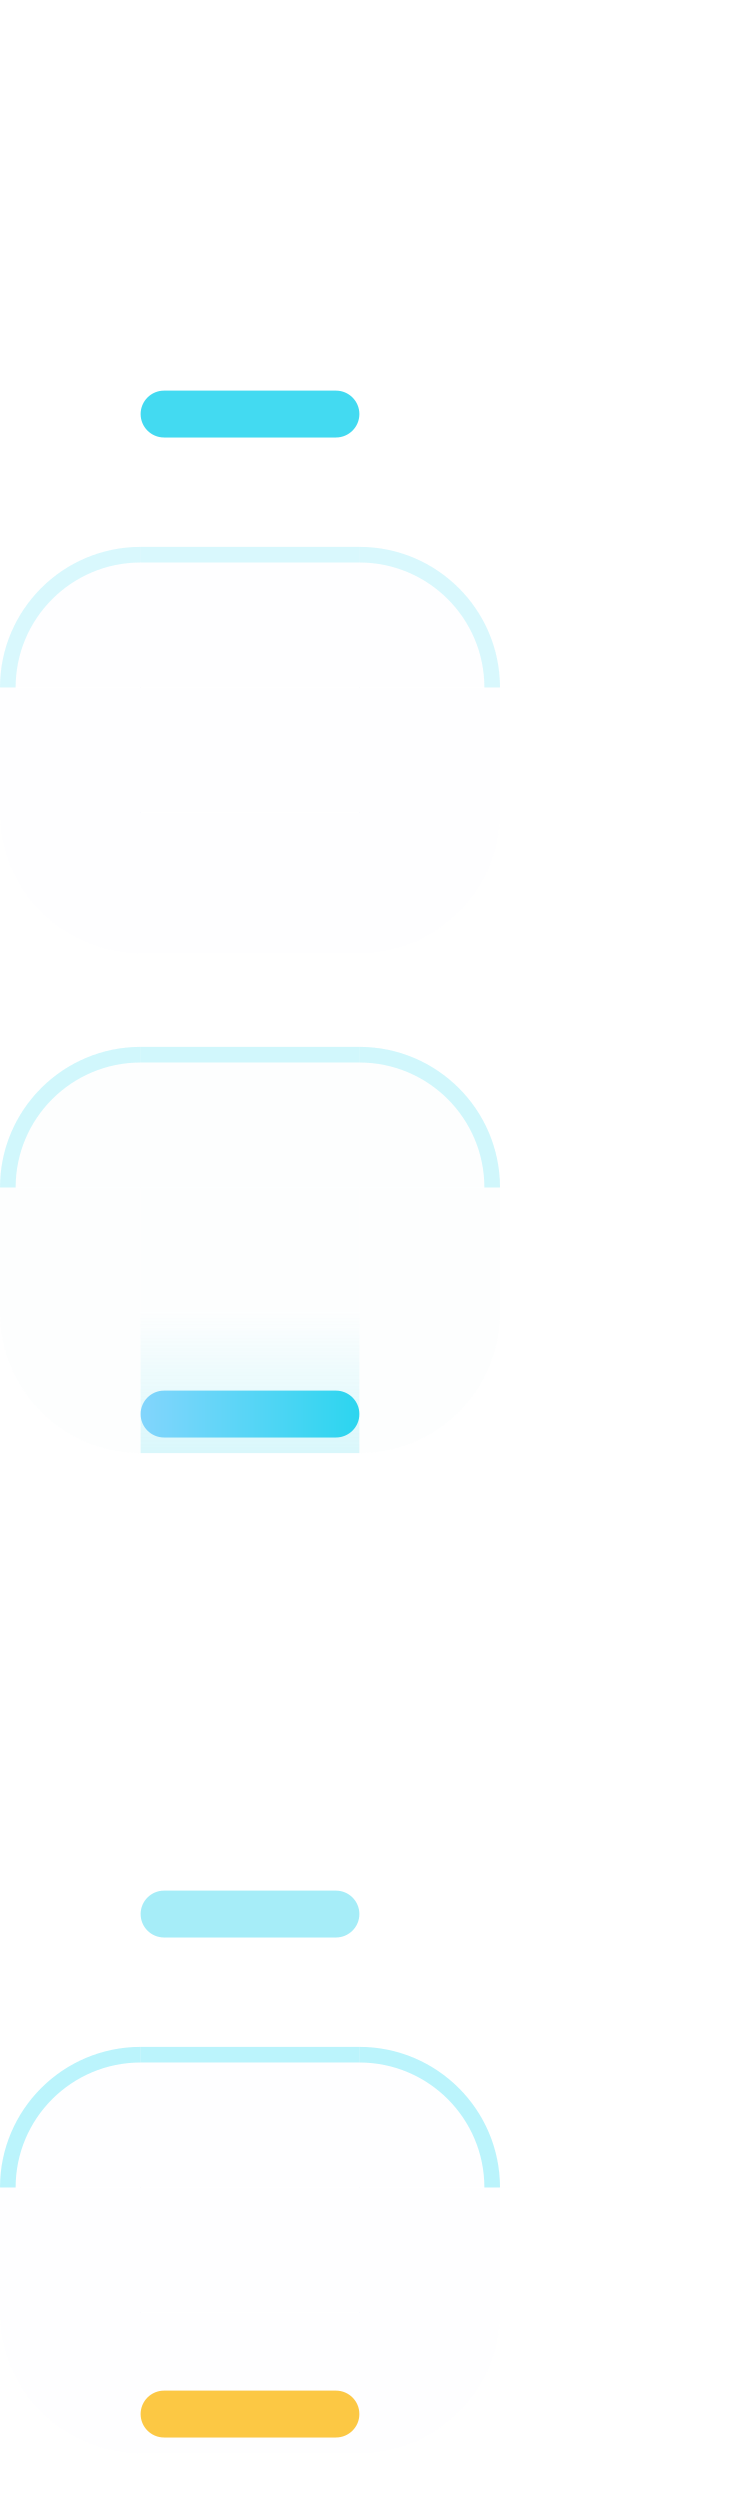
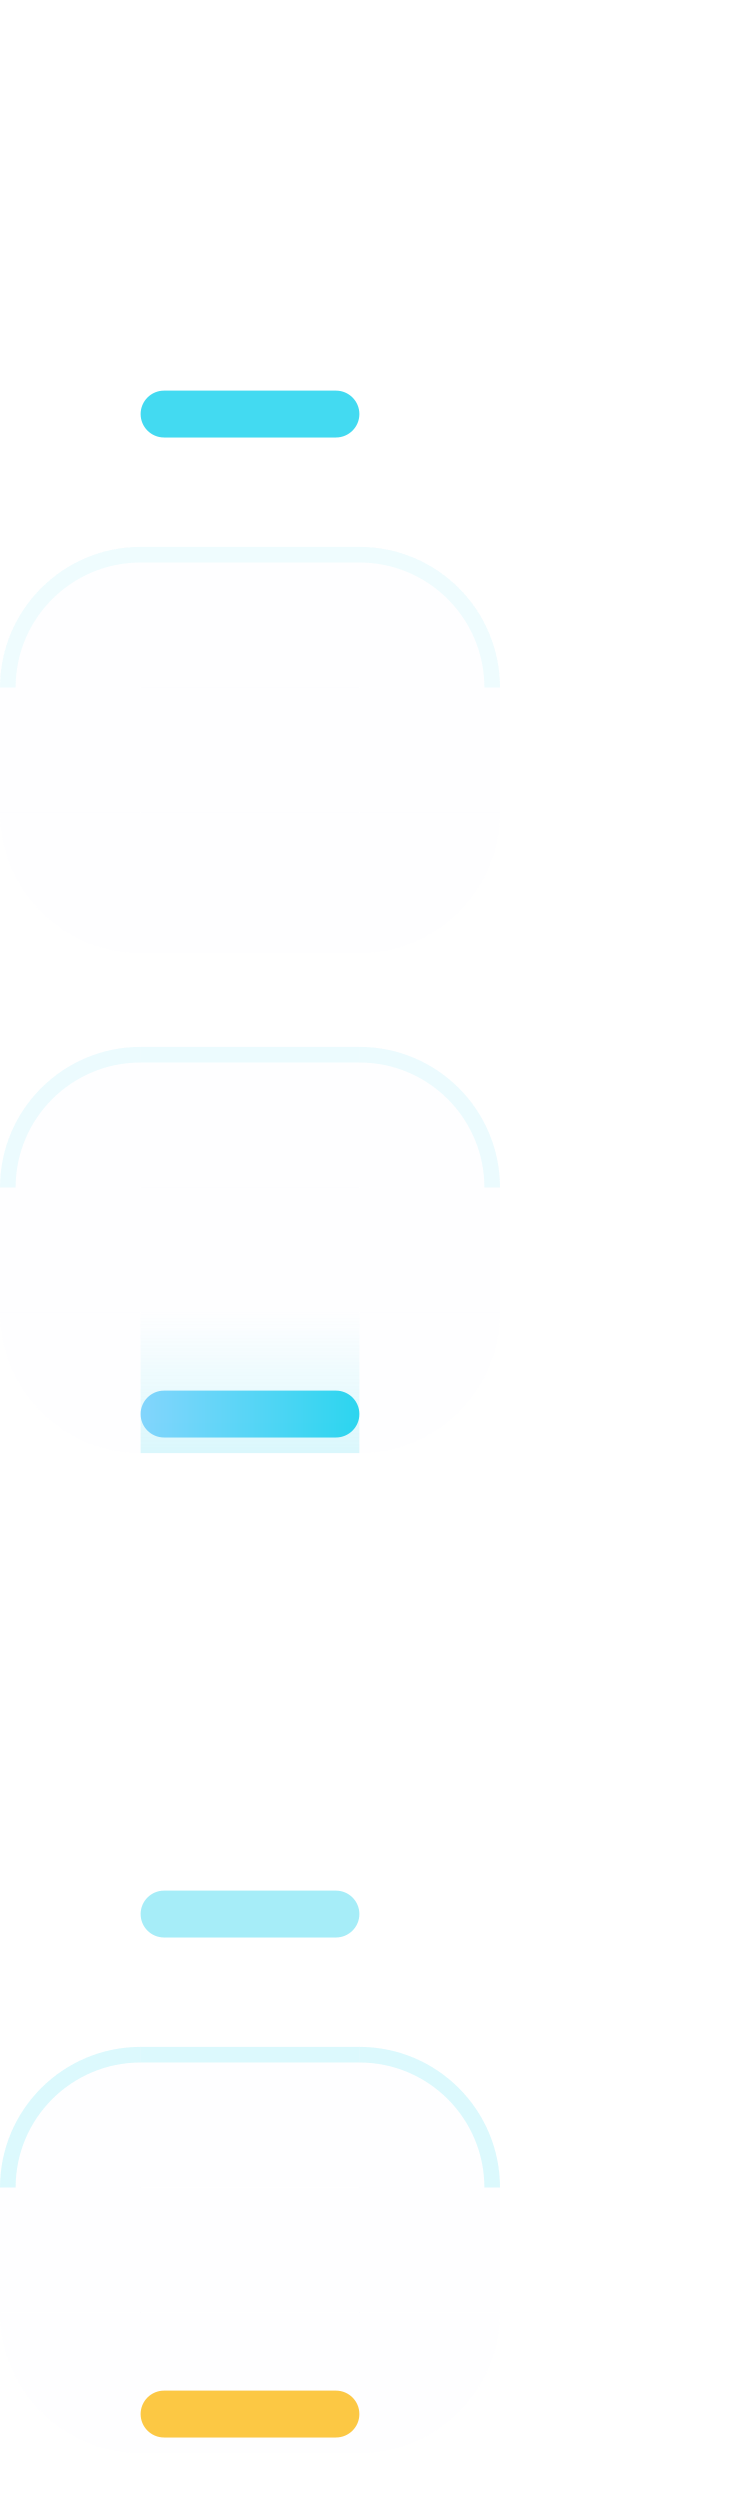
<svg xmlns="http://www.w3.org/2000/svg" width="48" height="160" viewBox="0 0 48 160">
  <style id="current-color-scheme" type="text/css">
    .ColorScheme-Background { color: #0A0A0C; }
    .ColorScheme-Highlight  { color: #22D3EE; }
    .ColorScheme-Text       { color: #F5F7FA; }
  </style>
  <defs>
    <linearGradient id="nova-accent" gradientUnits="userSpaceOnUse" x1="9" y1="0" x2="23" y2="0">
      <stop offset="0" stop-color="#7DD3FC" />
      <stop offset="1" stop-color="#22D3EE" />
    </linearGradient>
    <linearGradient id="nova-lift" gradientUnits="userSpaceOnUse" x1="0" y1="93" x2="0" y2="84">
      <stop offset="0" stop-color="#22D3EE" stop-opacity="0.9" />
      <stop offset="1" stop-color="#22D3EE" stop-opacity="0" />
    </linearGradient>
  </defs>
  <g id="normal-topleft">
    <path d="M0 12A9 9 0 0 1 9 3V12Z" fill="#F5F7FA" fill-opacity="0.000" />
  </g>
  <g id="normal-top">
    <rect x="9" y="3" width="14" height="9" fill="#F5F7FA" fill-opacity="0.000" />
  </g>
  <g id="normal-topright">
    <path d="M23 3A9 9 0 0 1 32 12H23Z" fill="#F5F7FA" fill-opacity="0.000" />
  </g>
  <rect id="normal-left" x="0" y="12" width="9" height="8" fill="#F5F7FA" fill-opacity="0.000" />
  <rect id="normal-center" x="9" y="12" width="14" height="8" fill="#F5F7FA" fill-opacity="0.000" />
  <rect id="normal-right" x="23" y="12" width="9" height="8" fill="#F5F7FA" fill-opacity="0.000" />
  <g id="normal-bottomleft">
    <path d="M0 20A9 9 0 0 0 9 29V20Z" fill="#F5F7FA" fill-opacity="0.000" />
  </g>
  <g id="normal-bottom">
    <rect x="9" y="20" width="14" height="9" fill="#F5F7FA" fill-opacity="0.000" />
    <rect x="9" y="25" width="14" height="3" rx="1.5" fill="#22D3EE" fill-opacity="0.850" />
  </g>
  <g id="normal-bottomright">
    <path d="M32 20A9 9 0 0 1 23 29V20Z" fill="#F5F7FA" fill-opacity="0.000" />
  </g>
  <rect id="normal-hint-top-margin" x="36" y="0" width="3" height="3" fill="none" opacity="0" />
  <rect id="normal-hint-bottom-margin" x="36" y="6" width="3" height="3" fill="none" opacity="0" />
  <rect id="normal-hint-left-margin" x="41" y="0" width="3" height="3" fill="none" opacity="0" />
  <rect id="normal-hint-right-margin" x="41" y="6" width="3" height="3" fill="none" opacity="0" />
  <rect id="normal-hint-stretch-borders" x="36" y="12" width="4" height="4" fill="none" opacity="0" />
  <g id="hover-topleft">
-     <path d="M0 44A9 9 0 0 1 9 35V44Z" fill="#F5F7FA" fill-opacity="0.160" />
-     <path d="M0 44A9 9 0 0 1 9 35V36A8 8 0 0 0 1 44Z" fill="#67E8F9" fill-opacity="0.240" />
+     <path d="M0 44A9 9 0 0 1 9 35V44Z" fill="#F5F7FA" fill-opacity="0.100" />
+     <path d="M0 44A9 9 0 0 1 9 35V36A8 8 0 0 0 1 44Z" fill="#67E8F9" fill-opacity="0.100" />
  </g>
  <g id="hover-top">
-     <rect x="9" y="35" width="14" height="9" fill="#F5F7FA" fill-opacity="0.160" />
-     <rect x="9" y="35" width="14" height="1" fill="#67E8F9" fill-opacity="0.240" />
+     <rect x="9" y="35" width="14" height="9" fill="#F5F7FA" fill-opacity="0.100" />
+     <rect x="9" y="35" width="14" height="1" fill="#67E8F9" fill-opacity="0.100" />
  </g>
  <g id="hover-topright">
-     <path d="M23 35A9 9 0 0 1 32 44H23Z" fill="#F5F7FA" fill-opacity="0.160" />
-     <path d="M23 35A9 9 0 0 1 32 44H31A8 8 0 0 0 23 36Z" fill="#67E8F9" fill-opacity="0.240" />
+     <path d="M23 35A9 9 0 0 1 32 44H23Z" fill="#F5F7FA" fill-opacity="0.100" />
+     <path d="M23 35A9 9 0 0 1 32 44H31A8 8 0 0 0 23 36Z" fill="#67E8F9" fill-opacity="0.100" />
  </g>
-   <rect id="hover-left" x="0" y="44" width="9" height="8" fill="#F5F7FA" fill-opacity="0.160" />
-   <rect id="hover-center" x="9" y="44" width="14" height="8" fill="#F5F7FA" fill-opacity="0.160" />
-   <rect id="hover-right" x="23" y="44" width="9" height="8" fill="#F5F7FA" fill-opacity="0.160" />
+   <rect id="hover-left" x="0" y="44" width="9" height="8" fill="#F5F7FA" fill-opacity="0.100" />
+   <rect id="hover-center" x="9" y="44" width="14" height="8" fill="#F5F7FA" fill-opacity="0.100" />
+   <rect id="hover-right" x="23" y="44" width="9" height="8" fill="#F5F7FA" fill-opacity="0.100" />
  <g id="hover-bottomleft">
-     <path d="M0 52A9 9 0 0 0 9 61V52Z" fill="#F5F7FA" fill-opacity="0.160" />
+     <path d="M0 52A9 9 0 0 0 9 61V52Z" fill="#F5F7FA" fill-opacity="0.100" />
  </g>
  <g id="hover-bottom">
-     <rect x="9" y="52" width="14" height="9" fill="#F5F7FA" fill-opacity="0.160" />
+     <rect x="9" y="52" width="14" height="9" fill="#F5F7FA" fill-opacity="0.100" />
  </g>
  <g id="hover-bottomright">
-     <path d="M32 52A9 9 0 0 1 23 61V52Z" fill="#F5F7FA" fill-opacity="0.160" />
+     <path d="M32 52A9 9 0 0 1 23 61V52Z" fill="#F5F7FA" fill-opacity="0.100" />
  </g>
  <rect id="hover-hint-top-margin" x="36" y="32" width="3" height="3" fill="none" opacity="0" />
  <rect id="hover-hint-bottom-margin" x="36" y="38" width="3" height="3" fill="none" opacity="0" />
  <rect id="hover-hint-left-margin" x="41" y="32" width="3" height="3" fill="none" opacity="0" />
  <rect id="hover-hint-right-margin" x="41" y="38" width="3" height="3" fill="none" opacity="0" />
  <rect id="hover-hint-stretch-borders" x="36" y="44" width="4" height="4" fill="none" opacity="0" />
  <g id="focus-topleft">
-     <path d="M0 76A9 9 0 0 1 9 67V76Z" fill="#F5F7FA" fill-opacity="0.150" />
-     <path d="M0 76A9 9 0 0 1 9 67V68A8 8 0 0 0 1 76Z" fill="#67E8F9" fill-opacity="0.300" />
+     <path d="M0 76A9 9 0 0 1 9 67V76Z" fill="#F5F7FA" fill-opacity="0.100" />
+     <path d="M0 76A9 9 0 0 1 9 67V68A8 8 0 0 0 1 76Z" fill="#67E8F9" fill-opacity="0.120" />
  </g>
  <g id="focus-top">
-     <rect x="9" y="67" width="14" height="9" fill="#F5F7FA" fill-opacity="0.150" />
-     <rect x="9" y="67" width="14" height="1" fill="#67E8F9" fill-opacity="0.300" />
+     <rect x="9" y="67" width="14" height="9" fill="#F5F7FA" fill-opacity="0.100" />
+     <rect x="9" y="67" width="14" height="1" fill="#67E8F9" fill-opacity="0.120" />
  </g>
  <g id="focus-topright">
-     <path d="M23 67A9 9 0 0 1 32 76H23Z" fill="#F5F7FA" fill-opacity="0.150" />
-     <path d="M23 67A9 9 0 0 1 32 76H31A8 8 0 0 0 23 68Z" fill="#67E8F9" fill-opacity="0.300" />
+     <path d="M23 67A9 9 0 0 1 32 76H23Z" fill="#F5F7FA" fill-opacity="0.100" />
+     <path d="M23 67A9 9 0 0 1 32 76H31A8 8 0 0 0 23 68Z" fill="#67E8F9" fill-opacity="0.120" />
  </g>
-   <rect id="focus-left" x="0" y="76" width="9" height="8" fill="#F5F7FA" fill-opacity="0.150" />
-   <rect id="focus-center" x="9" y="76" width="14" height="8" fill="#F5F7FA" fill-opacity="0.150" />
-   <rect id="focus-right" x="23" y="76" width="9" height="8" fill="#F5F7FA" fill-opacity="0.150" />
+   <rect id="focus-left" x="0" y="76" width="9" height="8" fill="#F5F7FA" fill-opacity="0.100" />
+   <rect id="focus-center" x="9" y="76" width="14" height="8" fill="#F5F7FA" fill-opacity="0.100" />
+   <rect id="focus-right" x="23" y="76" width="9" height="8" fill="#F5F7FA" fill-opacity="0.100" />
  <g id="focus-bottomleft">
-     <path d="M0 84A9 9 0 0 0 9 93V84Z" fill="#F5F7FA" fill-opacity="0.150" />
+     <path d="M0 84A9 9 0 0 0 9 93V84Z" fill="#F5F7FA" fill-opacity="0.100" />
  </g>
  <g id="focus-bottom">
-     <rect x="9" y="84" width="14" height="9" fill="#F5F7FA" fill-opacity="0.150" />
+     <rect x="9" y="84" width="14" height="9" fill="#F5F7FA" fill-opacity="0.100" />
    <rect x="9" y="84" width="14" height="9" fill="url(#nova-lift)" fill-opacity="0.180" />
    <rect x="9" y="89" width="14" height="3" rx="1.5" fill="url(#nova-accent)" fill-opacity="0.950" />
  </g>
  <g id="focus-bottomright">
-     <path d="M32 84A9 9 0 0 1 23 93V84Z" fill="#F5F7FA" fill-opacity="0.150" />
+     <path d="M32 84A9 9 0 0 1 23 93V84Z" fill="#F5F7FA" fill-opacity="0.100" />
  </g>
  <rect id="focus-hint-top-margin" x="36" y="64" width="3" height="3" fill="none" opacity="0" />
  <rect id="focus-hint-bottom-margin" x="36" y="70" width="3" height="3" fill="none" opacity="0" />
  <rect id="focus-hint-left-margin" x="41" y="64" width="3" height="3" fill="none" opacity="0" />
  <rect id="focus-hint-right-margin" x="41" y="70" width="3" height="3" fill="none" opacity="0" />
  <rect id="focus-hint-stretch-borders" x="36" y="76" width="4" height="4" fill="none" opacity="0" />
  <g id="minimized-topleft">
    <path d="M0 108A9 9 0 0 1 9 99V108Z" fill="#F5F7FA" fill-opacity="0.000" />
  </g>
  <g id="minimized-top">
    <rect x="9" y="99" width="14" height="9" fill="#F5F7FA" fill-opacity="0.000" />
  </g>
  <g id="minimized-topright">
    <path d="M23 99A9 9 0 0 1 32 108H23Z" fill="#F5F7FA" fill-opacity="0.000" />
  </g>
  <rect id="minimized-left" x="0" y="108" width="9" height="8" fill="#F5F7FA" fill-opacity="0.000" />
  <rect id="minimized-center" x="9" y="108" width="14" height="8" fill="#F5F7FA" fill-opacity="0.000" />
  <rect id="minimized-right" x="23" y="108" width="9" height="8" fill="#F5F7FA" fill-opacity="0.000" />
  <g id="minimized-bottomleft">
    <path d="M0 116A9 9 0 0 0 9 125V116Z" fill="#F5F7FA" fill-opacity="0.000" />
  </g>
  <g id="minimized-bottom">
    <rect x="9" y="116" width="14" height="9" fill="#F5F7FA" fill-opacity="0.000" />
    <rect x="9" y="121" width="14" height="3" rx="1.5" fill="#22D3EE" fill-opacity="0.400" />
  </g>
  <g id="minimized-bottomright">
    <path d="M32 116A9 9 0 0 1 23 125V116Z" fill="#F5F7FA" fill-opacity="0.000" />
  </g>
  <rect id="minimized-hint-top-margin" x="36" y="96" width="3" height="3" fill="none" opacity="0" />
  <rect id="minimized-hint-bottom-margin" x="36" y="102" width="3" height="3" fill="none" opacity="0" />
  <rect id="minimized-hint-left-margin" x="41" y="96" width="3" height="3" fill="none" opacity="0" />
  <rect id="minimized-hint-right-margin" x="41" y="102" width="3" height="3" fill="none" opacity="0" />
  <rect id="minimized-hint-stretch-borders" x="36" y="108" width="4" height="4" fill="none" opacity="0" />
  <g id="attention-topleft">
-     <path d="M0 140A9 9 0 0 1 9 131V140Z" fill="#F5F7FA" fill-opacity="0.160" />
-     <path d="M0 140A9 9 0 0 1 9 131V132A8 8 0 0 0 1 140Z" fill="#67E8F9" fill-opacity="0.440" />
+     <path d="M0 140A9 9 0 0 1 9 131V140Z" fill="#F5F7FA" fill-opacity="0.120" />
+     <path d="M0 140A9 9 0 0 1 9 131V132A8 8 0 0 0 1 140Z" fill="#67E8F9" fill-opacity="0.220" />
  </g>
  <g id="attention-top">
-     <rect x="9" y="131" width="14" height="9" fill="#F5F7FA" fill-opacity="0.160" />
-     <rect x="9" y="131" width="14" height="1" fill="#67E8F9" fill-opacity="0.440" />
+     <rect x="9" y="131" width="14" height="9" fill="#F5F7FA" fill-opacity="0.120" />
+     <rect x="9" y="131" width="14" height="1" fill="#67E8F9" fill-opacity="0.220" />
  </g>
  <g id="attention-topright">
-     <path d="M23 131A9 9 0 0 1 32 140H23Z" fill="#F5F7FA" fill-opacity="0.160" />
-     <path d="M23 131A9 9 0 0 1 32 140H31A8 8 0 0 0 23 132Z" fill="#67E8F9" fill-opacity="0.440" />
+     <path d="M23 131A9 9 0 0 1 32 140H23Z" fill="#F5F7FA" fill-opacity="0.120" />
+     <path d="M23 131A9 9 0 0 1 32 140H31A8 8 0 0 0 23 132Z" fill="#67E8F9" fill-opacity="0.220" />
  </g>
-   <rect id="attention-left" x="0" y="140" width="9" height="8" fill="#F5F7FA" fill-opacity="0.160" />
-   <rect id="attention-center" x="9" y="140" width="14" height="8" fill="#F5F7FA" fill-opacity="0.160" />
-   <rect id="attention-right" x="23" y="140" width="9" height="8" fill="#F5F7FA" fill-opacity="0.160" />
+   <rect id="attention-left" x="0" y="140" width="9" height="8" fill="#F5F7FA" fill-opacity="0.120" />
+   <rect id="attention-center" x="9" y="140" width="14" height="8" fill="#F5F7FA" fill-opacity="0.120" />
+   <rect id="attention-right" x="23" y="140" width="9" height="8" fill="#F5F7FA" fill-opacity="0.120" />
  <g id="attention-bottomleft">
-     <path d="M0 148A9 9 0 0 0 9 157V148Z" fill="#F5F7FA" fill-opacity="0.160" />
+     <path d="M0 148A9 9 0 0 0 9 157V148Z" fill="#F5F7FA" fill-opacity="0.120" />
  </g>
  <g id="attention-bottom">
-     <rect x="9" y="148" width="14" height="9" fill="#F5F7FA" fill-opacity="0.160" />
+     <rect x="9" y="148" width="14" height="9" fill="#F5F7FA" fill-opacity="0.120" />
    <rect x="9" y="153" width="14" height="3" rx="1.5" fill="#FBBF24" fill-opacity="0.850" />
  </g>
  <g id="attention-bottomright">
-     <path d="M32 148A9 9 0 0 1 23 157V148Z" fill="#F5F7FA" fill-opacity="0.160" />
+     <path d="M32 148A9 9 0 0 1 23 157V148Z" fill="#F5F7FA" fill-opacity="0.120" />
  </g>
  <rect id="attention-hint-top-margin" x="36" y="128" width="3" height="3" fill="none" opacity="0" />
  <rect id="attention-hint-bottom-margin" x="36" y="134" width="3" height="3" fill="none" opacity="0" />
  <rect id="attention-hint-left-margin" x="41" y="128" width="3" height="3" fill="none" opacity="0" />
  <rect id="attention-hint-right-margin" x="41" y="134" width="3" height="3" fill="none" opacity="0" />
  <rect id="attention-hint-stretch-borders" x="36" y="140" width="4" height="4" fill="none" opacity="0" />
</svg>
